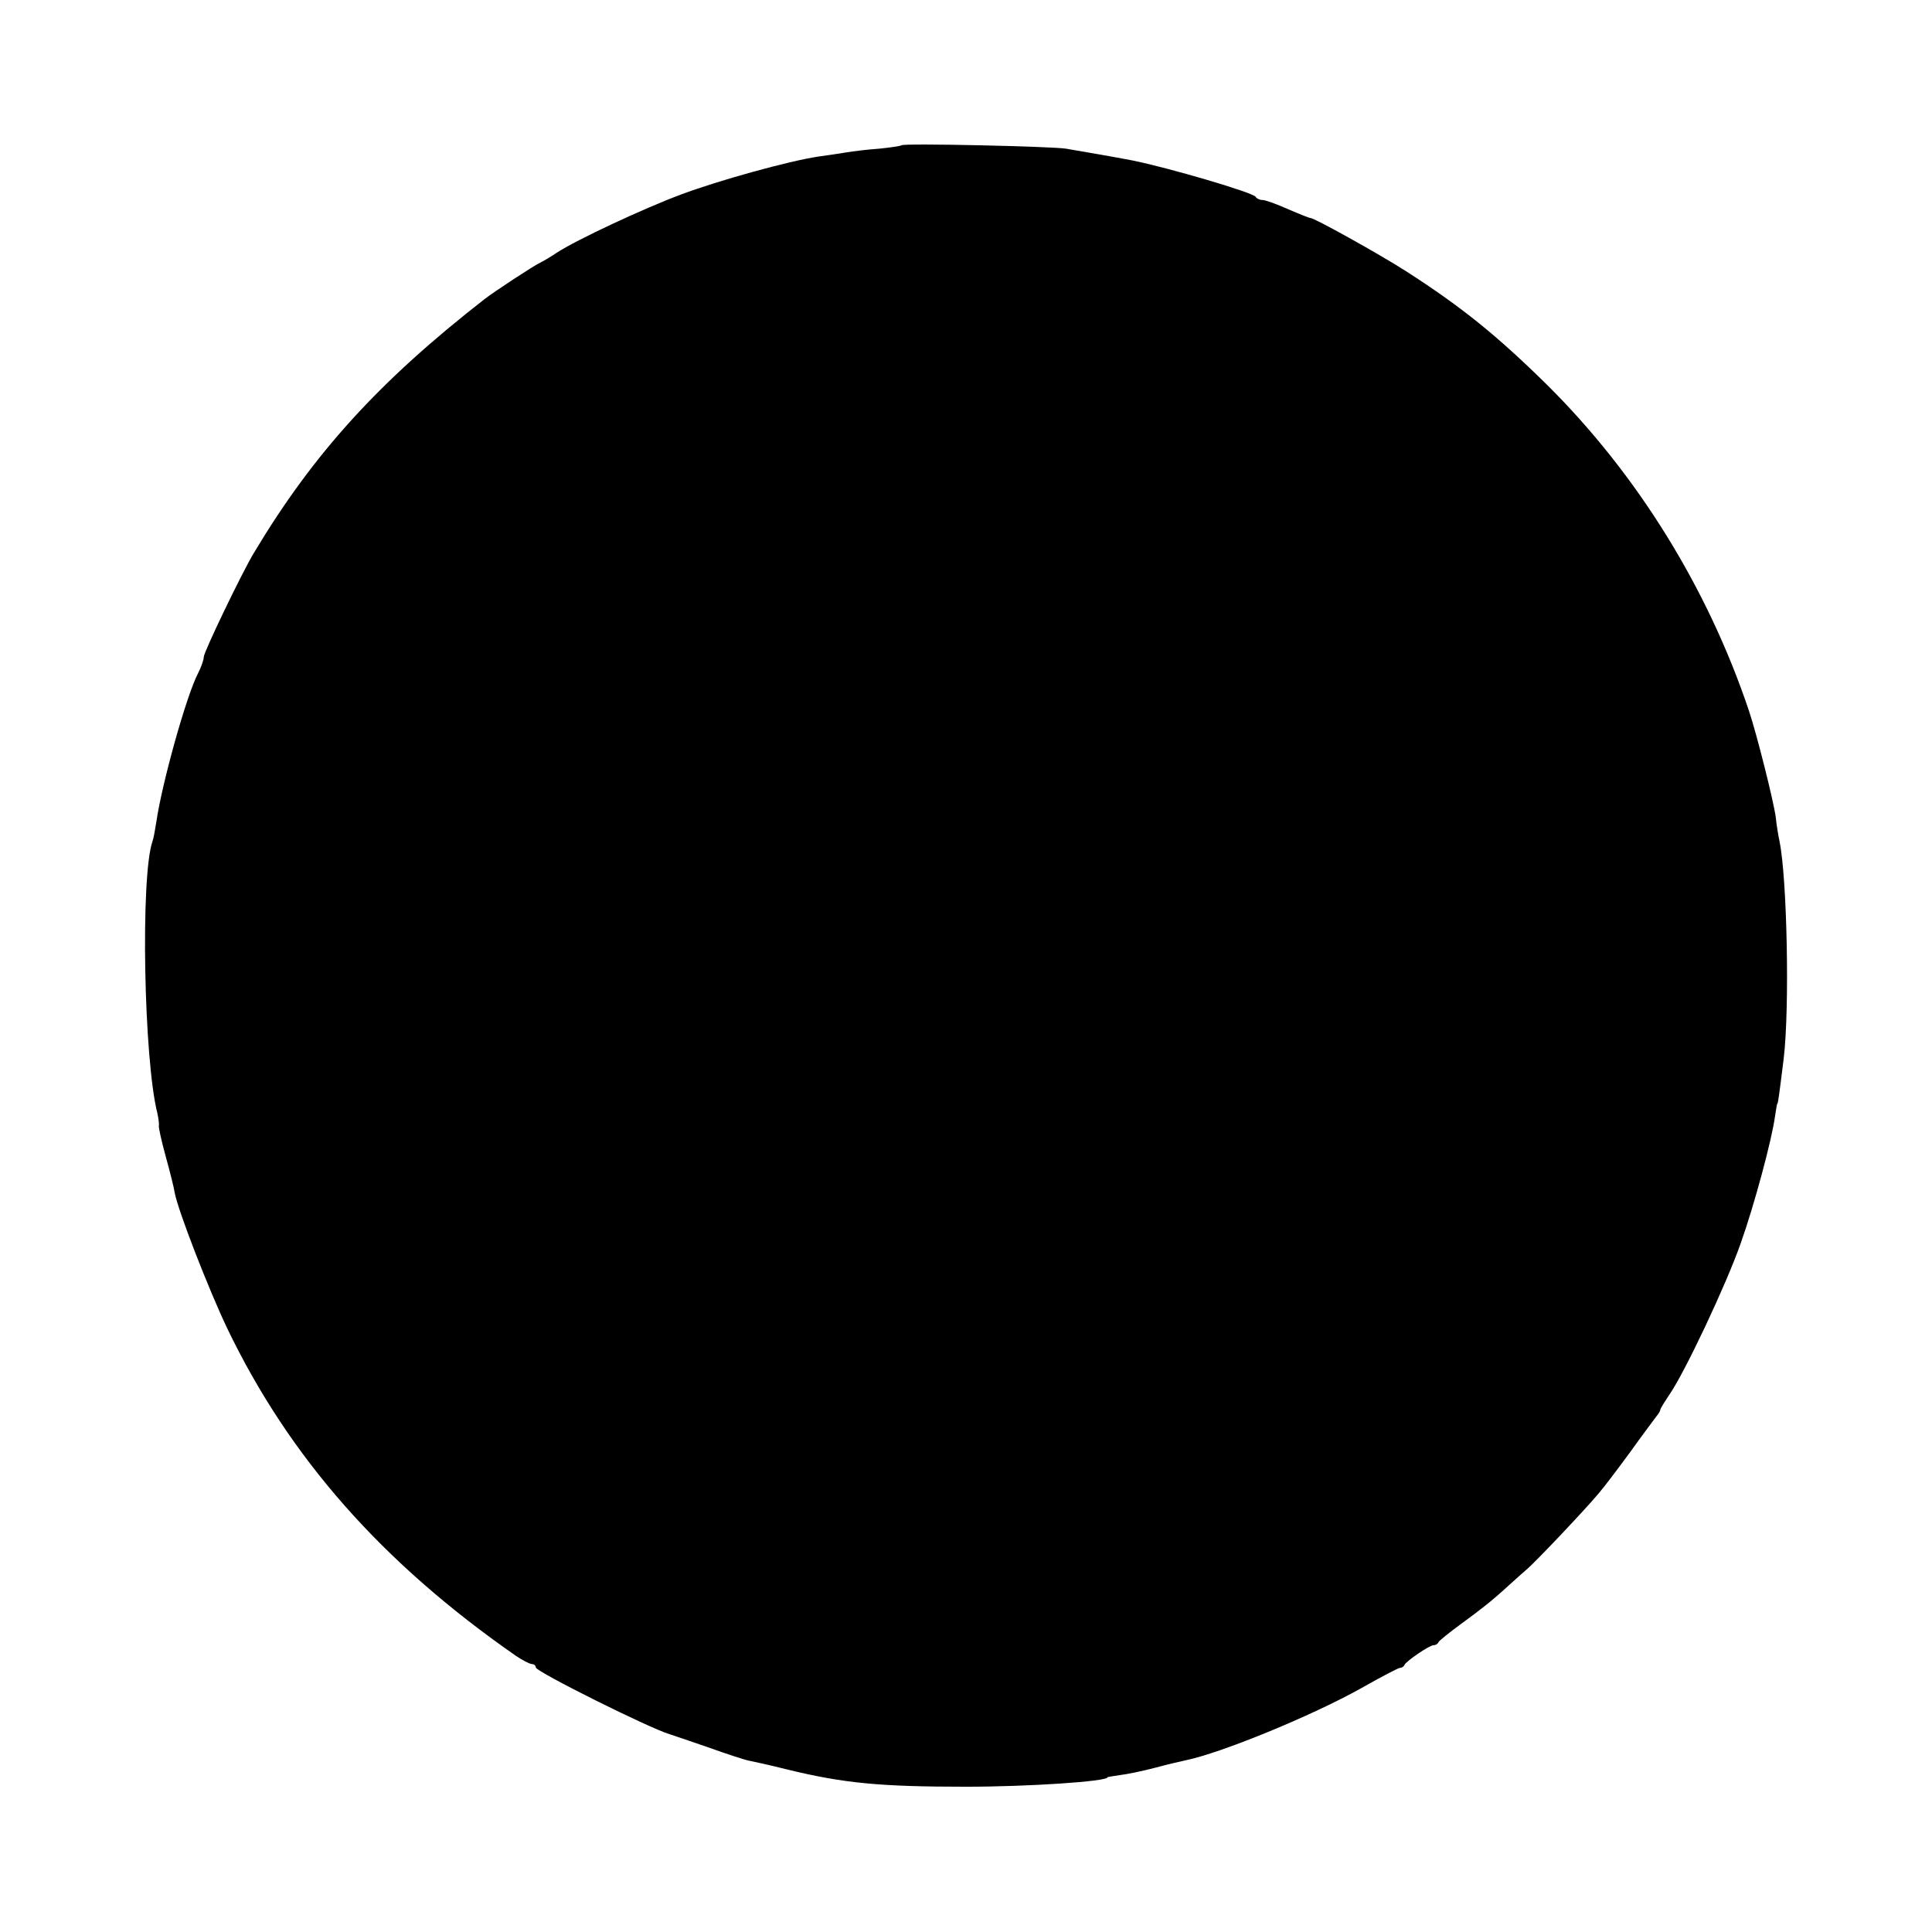
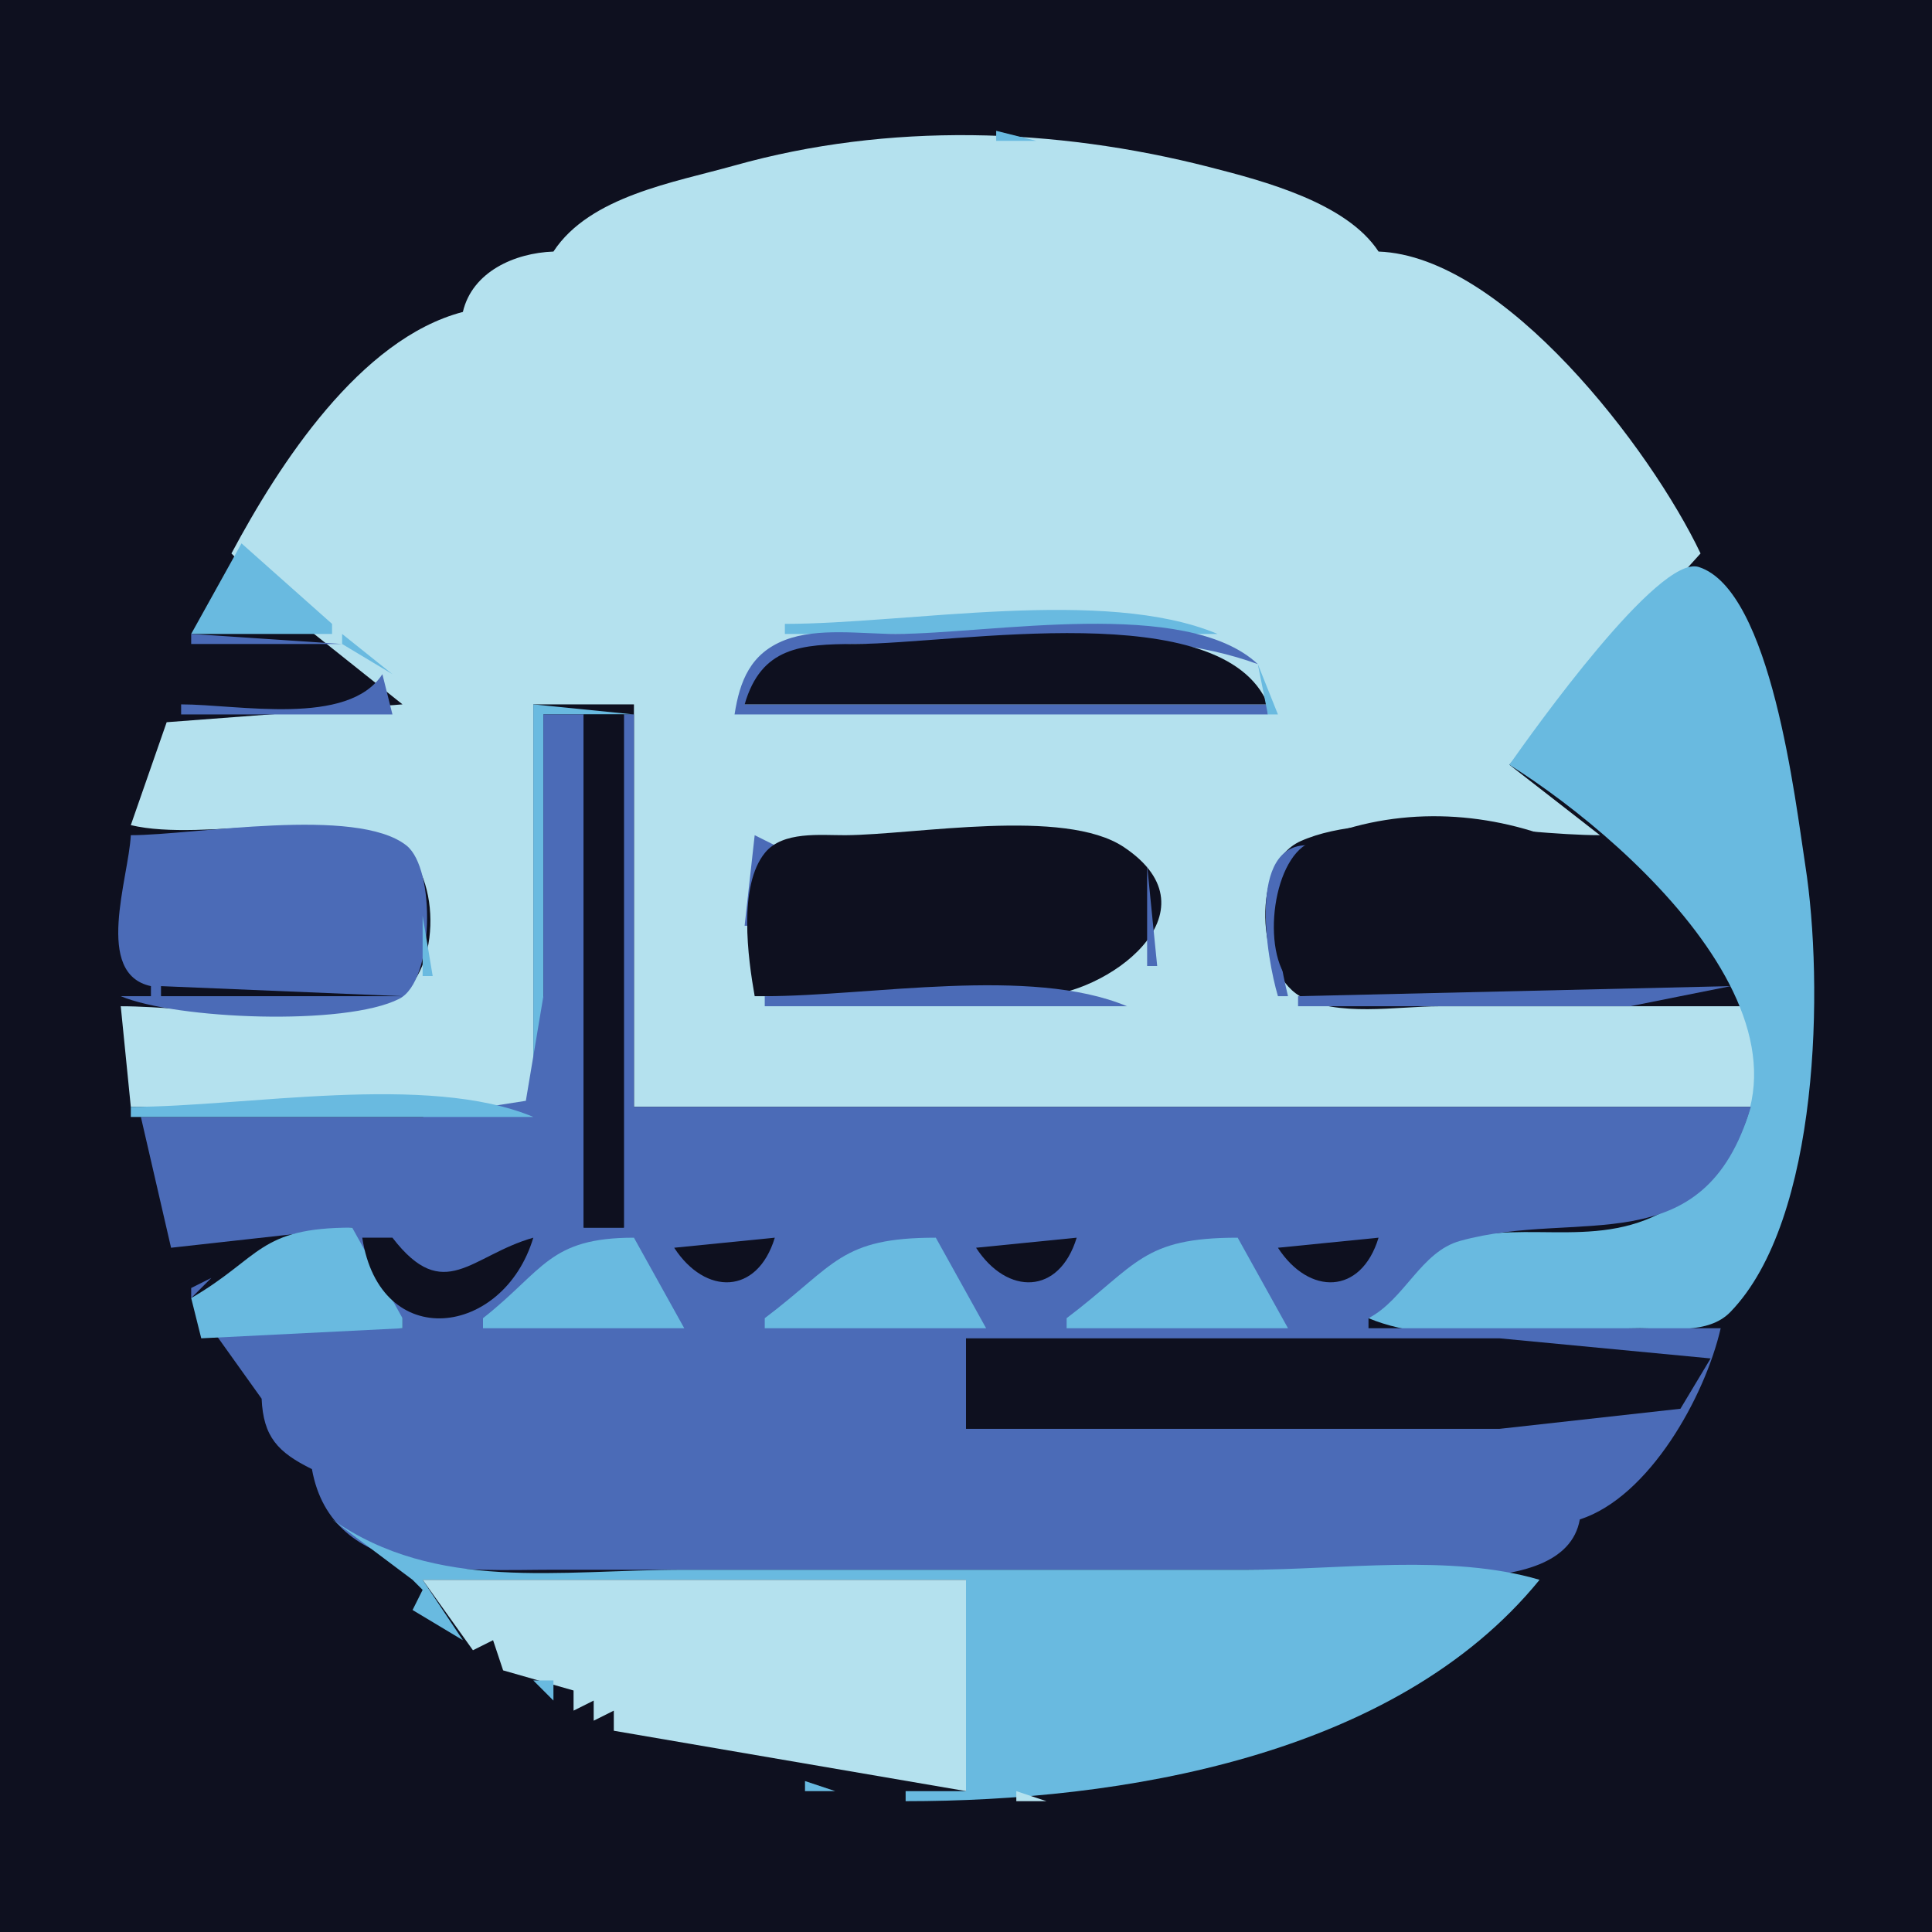
- <svg xmlns="http://www.w3.org/2000/svg" version="1.0" width="512pt" height="512pt" viewBox="0 0 512 512" preserveAspectRatio="xMidYMid meet">
-   <g transform="translate(0,512) scale(0.1,-0.1)" fill="#000000" stroke="none">
-     <path d="M2389 4735 c-2 -2 -29 -6 -59 -9 -30 -2 -70 -7 -88 -10 -18 -3 -51 -8 -74 -11 -79 -12 -263 -63 -362 -100 -102 -38 -279 -121 -331 -155 -16 -11 -37 -23 -45 -27 -14 -6 -122 -77 -145 -95 -280 -218 -454 -409 -612 -673 -31 -51 -133 -263 -133 -276 0 -8 -7 -27 -15 -43 -31 -59 -96 -292 -111 -396 -3 -19 -7 -42 -10 -50 -32 -92 -23 -578 13 -720 3 -14 5 -29 4 -33 -1 -5 7 -41 18 -81 11 -40 22 -83 24 -97 9 -48 90 -256 139 -359 165 -343 410 -621 765 -868 18 -12 37 -22 43 -22 5 0 10 -4 10 -9 0 -11 303 -162 355 -177 6 -2 51 -17 100 -34 50 -18 99 -34 110 -36 11 -2 56 -12 100 -23 151 -37 248 -46 475 -46 166 0 375 14 375 25 0 1 15 3 34 6 18 2 61 11 95 20 33 9 69 17 78 19 93 19 333 117 467 192 51 29 97 53 101 53 5 0 10 3 12 8 5 10 66 52 77 52 5 0 11 3 13 8 2 4 28 25 58 47 56 41 82 61 130 105 15 14 36 32 46 41 23 19 160 164 192 203 13 15 50 64 83 109 32 45 64 87 69 94 6 7 10 14 10 17 0 3 12 22 26 43 40 59 148 287 187 398 36 101 83 276 91 337 3 18 5 33 6 33 2 0 5 23 17 120 16 134 9 477 -11 575 -3 14 -8 43 -10 64 -6 44 -50 219 -71 282 -109 325 -296 627 -535 864 -133 131 -227 207 -375 302 -67 43 -248 144 -252 140 -2 0 -28 10 -58 23 -31 14 -62 25 -69 25 -8 0 -16 4 -18 8 -4 11 -233 78 -328 97 -69 13 -94 17 -175 31 -36 6 -431 15 -436 9z" />
-   </g>
+ <svg xmlns="http://www.w3.org/2000/svg" width="192" height="192">
+   <path style="fill:#0e101f; stroke:none;" d="M0 0L0 192L192 192L192 0L0 0z" />
+   <path style="fill:#69bae0; stroke:none;" d="M89 13L90 14L89 13z" />
+   <path style="fill:#3bc33b; stroke:none;" d="M90 13L91 14L90 13z" />
+   <path style="fill:#69bae0; stroke:none;" d="M91.667 13.333L92.333 13.667L91.667 13.333z" />
+   <path style="fill:#b4e1ee; stroke:none;" d="M55 25C51.129 25.137 46.928 27.017 46 31C35.766 33.669 27.718 46.172 23 55L29.333 61.5L40 70L16.564 71.773L13 82C20.379 83.757 33.48 79.898 39.682 84.028C43.99 86.896 43.861 97.333 38.891 99.397C31.808 102.338 19.64 100 12 100L13 110L53 110L53 70L63 70L63 110L175 110L174 100L143 100C138.949 100 132.772 101.118 129.148 98.972C124.864 96.436 124.326 85.814 129.228 83.603C136.691 80.239 150.832 83 159 83L150 76L169 55C164.096 44.68 149.483 25.442 137 25C133.817 20.145 125.626 17.995 120.171 16.598C104.807 12.665 88.304 12.145 73 16.445C67.007 18.129 58.608 19.492 55 25z" />
+   <path style="fill:#69bae0; stroke:none;" d="M99 13L99 14L103 14L99 13M80 14L81 15L80 14M82 14L83 15L82 14M109 14L110 15L109 14M111 14L112 15L111 14M75 15L76 16L75 15M114 15L115 16L114 15M116 15L117 16L116 15M72.667 16.333L73.333 16.667L72.667 16.333M118 16L119 17L118 16M68 17L69 18L68 17M123 17L124 18L123 17M65 18L66 19L65 18M126 18L127 19L126 18M64 19L65 20L64 19M127.667 19.333L128.333 19.667L127.667 19.333z" />
+   <path style="fill:#4b6bb7; stroke:none;" d="M131 20L132 21L131 20z" />
+   <path style="fill:#69bae0; stroke:none;" d="M54 24L55 25L54 24M137 24L138 25L137 24M48 27L49 28L48 27M143 27L144 28L143 27M44.667 30.333L45.333 30.667L44.667 30.333M146 30L147 31L146 30M37 36L38 37L37 36M154 36L155 37L154 36M36 37L37 38L36 37M155 37L156 38L155 37M32 41L33 42L32 41M159 41L160 42L159 41z" />
+   <path style="fill:#4b6bb7; stroke:none;" d="M28 46L29 47L28 46z" />
+   <path style="fill:#69bae0; stroke:none;" d="M28 48L29 49L28 48M163 48L164 49L163 48M24 52L25 53L24 52M24 54L19 63L33 63L33 62L24 54M150 76C162.884 84.086 186.267 105.473 166.985 119.351C159.591 124.672 152.072 120.998 144.213 123.318C140.832 124.316 138.744 128.849 136 131C143.397 134.104 154.995 132.004 163 132C165.835 131.999 169.769 132.639 171.95 130.397C180.901 121.192 181.238 97.728 179.41 86C178.429 79.706 176.042 58.647 168.816 56.346C164.843 55.08 152.354 72.659 150 76M78 62L78 63L121 63C109.774 58.29 90.219 62 78 62z" />
+   <path style="fill:#4b6bb7; stroke:none;" d="M19 63L19 64L34 64L19 63z" />
+   <path style="fill:#69bae0; stroke:none;" d="M34 63L34 64L39 67L34 63M76 63L73 67L76 63z" />
+   <path style="fill:#4b6bb7; stroke:none;" d="M73 71L126 71L126 70L74 70C76.987 63.802 81.778 64 88 64C99.825 63.999 113.782 61.911 125 66C117.874 59.323 98.379 63 89 63C85.571 63 81.279 62.349 78.019 63.603C74.586 64.925 73.516 67.669 73 71z" />
+   <path style="fill:#69bae0; stroke:none;" d="M122 63L123 64L122 63z" />
+   <path style="fill:#4b6bb7; stroke:none;" d="M35 64L36 65L35 64z" />
+   <path style="fill:#0e101f; stroke:none;" d="M74 70L126 70C121.503 59.166 95.122 63.979 85 64C79.607 64.011 75.656 64.292 74 70z" />
+   <path style="fill:#69bae0; stroke:none;" d="M124 64L125 65L124 64z" />
+   <path style="fill:#4b6bb7; stroke:none;" d="M36 65L37 66L36 65M37 66L38 67L37 66z" />
+   <path style="fill:#69bae0; stroke:none;" d="M125 66L126 71L127 71L125 66z" />
+   <path style="fill:#4b6bb7; stroke:none;" d="M38 67C34.599 72.246 23.676 70 18 70L18 71L39 71L38 67M125.333 67.667L125.667 68.333L125.333 67.667z" />
+   <path style="fill:#69bae0; stroke:none;" d="M39.333 68.667L39.667 69.333L39.333 68.667M72.333 68.667L72.667 69.333L72.333 68.667z" />
+   <path style="fill:#b4e1ee; stroke:none;" d="M175 69L176 70L175 69z" />
+   <path style="fill:#69bae0; stroke:none;" d="M16 70L17 71L16 70M53 70L53 109L54 109L54 71L63 71L53 70z" />
+   <path style="fill:#4b6bb7; stroke:none;" d="M54 71L54 99L52.258 109.397L42 111L14 111L17 124L35 122C35.286 126.252 36.325 128.734 40 131L40 132L21 132L26 139C26.168 142.806 27.614 144.328 31 146C32.987 157.138 46.475 156 55 156L129 156C136.102 156 155.455 159.727 157 151C163.905 148.774 169.446 138.774 171 132L136 132L136 131C139.614 129.123 141.191 124.405 145.105 123.318C156.848 120.055 169.318 125.761 174 110L63 110L63 71L62 71L62 122L58 122L58 71L54 71z" />
+   <path style="fill:#0e101f; stroke:none;" d="M58 71L58 122L62 122L62 71L58 71z" />
+   <path style="fill:#b4e1ee; stroke:none;" d="M177 75L178 76L177 75z" />
+   <path style="fill:#69bae0; stroke:none;" d="M13.667 82.333L14.333 82.667L13.667 82.333z" />
+   <path style="fill:#4b6bb7; stroke:none;" d="M13 83C12.782 87.32 9.307 96.78 15 98L15 99L12 99C17.449 101.287 34.29 102.007 39.682 99.258C43.145 97.492 43.314 86.338 40.397 84.028C35.414 80.082 19.262 83 13 83M75 83L74 92L75 92L77 84L75 83z" />
+   <path style="fill:#0e101f; stroke:none;" d="M75 99L92 99L103 99C109.807 98.997 121.405 90.667 111.682 84.179C105.765 80.23 90.957 82.964 84 83.001C81.528 83.014 77.797 82.576 76.027 84.742C73.347 88.023 74.325 95.194 75 99z" />
+   <path style="fill:#4b6bb7; stroke:none;" d="M111.667 83.333L112.333 83.667L111.667 83.333z" />
+   <path style="fill:#69bae0; stroke:none;" d="M127 83L128 84L127 83z" />
+   <path style="fill:#4b6bb7; stroke:none;" d="M127 99L128 99C126.747 93.739 125.889 88.026 130 84C123.928 83.856 125.88 95.21 127 99z" />
+   <path style="fill:#0e101f; stroke:none;" d="M172 99C165.157 84.599 145.785 76.668 130.148 83.742C126.307 85.48 125.254 95.319 128.603 97.972C133.009 101.462 146.532 99 152 99L172 99z" />
+   <path style="fill:#4b6bb7; stroke:none;" d="M159.667 83.333L160.333 83.667L159.667 83.333z" />
+   <path style="fill:#0e101f; stroke:none;" d="M40 84L41 85L40 84z" />
+   <path style="fill:#4b6bb7; stroke:none;" d="M113 84L114 85L113 84M161 84L162 85L161 84z" />
+   <path style="fill:#69bae0; stroke:none;" d="M114 85L115 86L114 85z" />
+   <path style="fill:#4b6bb7; stroke:none;" d="M162 85L163 86L162 85z" />
+   <path style="fill:#b4e1ee; stroke:none;" d="M12 86L13 87L12 86z" />
+   <path style="fill:#4b6bb7; stroke:none;" d="M114 86L114 96L115 96L114 86M163 86L164 87L163 86z" />
+   <path style="fill:#b4e1ee; stroke:none;" d="M179 86L180 87L179 86z" />
+   <path style="fill:#69bae0; stroke:none;" d="M12 87L13 88L12 87z" />
+   <path style="fill:#4b6bb7; stroke:none;" d="M164 87L165 88L164 87z" />
+   <path style="fill:#0e101f; stroke:none;" d="M13.333 88.667L13.667 89.333L13.333 88.667z" />
+   <path style="fill:#4b6bb7; stroke:none;" d="M165 88L166 89L165 88z" />
+   <path style="fill:#b4e1ee; stroke:none;" d="M13 90L14 91L13 90z" />
+   <path style="fill:#4b6bb7; stroke:none;" d="M166 90L167 91L166 90z" />
+   <path style="fill:#b4e1ee; stroke:none;" d="M178 90L179 91L178 90z" />
+   <path style="fill:#69bae0; stroke:none;" d="M13 91L14 92L13 91M42 91L42 97L43 97L42 91z" />
+   <path style="fill:#4b6bb7; stroke:none;" d="M167 91L168 92L167 91z" />
+   <path style="fill:#0e101f; stroke:none;" d="M13 92L14 93L13 92z" />
+   <path style="fill:#4b6bb7; stroke:none;" d="M168 92L169 93L168 92M169 94L170 95L169 94M170 95L171 96L170 95M74.333 96.667L74.667 97.333L74.333 96.667z" />
+   <path style="fill:#69bae0; stroke:none;" d="M114 96L115 97L114 96z" />
+   <path style="fill:#4b6bb7; stroke:none;" d="M113 97L112 99L113 97M171 97L172 98L171 97z" />
+   <path style="fill:#0e101f; stroke:none;" d="M16 98L16 99L40 99L16 98z" />
+   <path style="fill:#69bae0; stroke:none;" d="M74 98L75 99L74 98M113 98L114 99L113 98z" />
+   <path style="fill:#4b6bb7; stroke:none;" d="M172 98L129 99L129 100L162 100L172 98z" />
+   <path style="fill:#69bae0; stroke:none;" d="M40 99L41 100L40 99M75 99L76 100L75 99z" />
+   <path style="fill:#4b6bb7; stroke:none;" d="M76 99L76 100L112 100C102.44 95.989 86.387 99 76 99z" />
+   <path style="fill:#69bae0; stroke:none;" d="M128 99L129 100L128 99z" />
+   <path style="fill:#b4e1ee; stroke:none;" d="M178 101L179 102L178 101z" />
+   <path style="fill:#69bae0; stroke:none;" d="M13 110L13 111L53 111C42.488 106.589 24.434 110 13 110z" />
+   <path style="fill:#b4e1ee; stroke:none;" d="M178 110L179 111L178 110M177 116L178 117L177 116z" />
+   <path style="fill:#69bae0; stroke:none;" d="M19 129L20 133L40 132L40 131L35 122C25.676 122 25.939 124.971 19 129z" />
+   <path style="fill:#0e101f; stroke:none;" d="M36 123C37.778 134.483 50.042 132.87 53 123C46.788 124.763 44.14 129.681 39 123L36 123z" />
+   <path style="fill:#69bae0; stroke:none;" d="M48 131L48 132L68 132L63 123C54.554 123.007 54.07 126.213 48 131z" />
+   <path style="fill:#0e101f; stroke:none;" d="M67 124C70.094 128.759 75.267 128.708 77 123L67 124z" />
+   <path style="fill:#69bae0; stroke:none;" d="M76 131L76 132L98 132L93 123C83.494 123 83.039 125.695 76 131z" />
+   <path style="fill:#0e101f; stroke:none;" d="M97 124C100.094 128.759 105.267 128.708 107 123L97 124z" />
+   <path style="fill:#69bae0; stroke:none;" d="M106 131L106 132L128 132L123 123C113.494 123 113.039 125.695 106 131z" />
+   <path style="fill:#0e101f; stroke:none;" d="M127 124C130.094 128.759 135.267 128.708 137 123L127 124M94 124L95 125L94 124M110 124L111 125L110 124z" />
+   <path style="fill:#4b6bb7; stroke:none;" d="M22.333 125.667L22.667 126.333L22.333 125.667M52.333 125.667L52.667 126.333L52.333 125.667M21 127L19 128L19 129L21 127M51.333 127.667L51.667 128.333L51.333 127.667z" />
+   <path style="fill:#b4e1ee; stroke:none;" d="M173 127L174 128L173 127z" />
+   <path style="fill:#4b6bb7; stroke:none;" d="M50 129L51 130L50 129M48.667 130.333L49.333 130.667L48.667 130.333z" />
+   <path style="fill:#0e101f; stroke:none;" d="M96 133L96 142L149 142L167 140L170 135L149 133L96 133z" />
+   <path style="fill:#b4e1ee; stroke:none;" d="M171 132L172 133L171 132z" />
+   <path style="fill:#69bae0; stroke:none;" d="M24 137L25 138L24 137M24 139L25 140L24 139z" />
+   <path style="fill:#0e101f; stroke:none;" d="M25 139L26 140L25 139M27 142L28 143L27 142z" />
+   <path style="fill:#b4e1ee; stroke:none;" d="M164 142L165 143L164 142z" />
+   <path style="fill:#69bae0; stroke:none;" d="M28 143L29 144L28 143M27 144L28 145L27 144M164 144L165 145L164 144M28 145L29 146L28 145M29 146L30 147L29 146z" />
+   <path style="fill:#b4e1ee; stroke:none;" d="M30 146L31 147L30 146z" />
+   <path style="fill:#69bae0; stroke:none;" d="M161 146L162 147L161 146M31 147L32 148L31 147M32 150L33 151L32 150M33 151L41 157L42 158L41 160L46 163L42 157L96 157L96 178L90 178L90 179C111.295 179 138.646 174.631 153 157C144.158 154.386 133.195 156 124 156L68 156C55.542 156 43.389 158.259 33 151z" />
+   <path style="fill:#0e101f; stroke:none;" d="M34 151L35 152L34 151M157 151L158 152L157 151z" />
+   <path style="fill:#69bae0; stroke:none;" d="M158 151L159 152L158 151z" />
+   <path style="fill:#b4e1ee; stroke:none;" d="M35 152L36 153L35 152M156 152L157 153L156 152M36 153L37 154L36 153z" />
+   <path style="fill:#69bae0; stroke:none;" d="M155 153L156 154L155 153z" />
+   <path style="fill:#b4e1ee; stroke:none;" d="M37 154L38 155L37 154z" />
+   <path style="fill:#69bae0; stroke:none;" d="M154 154L155 155L154 154z" />
+   <path style="fill:#b4e1ee; stroke:none;" d="M38 155L39 156L38 155z" />
+   <path style="fill:#69bae0; stroke:none;" d="M153 155L154 156L153 155z" />
+   <path style="fill:#3bc33b; stroke:none;" d="M39 156L40 157L39 156z" />
+   <path style="fill:#b4e1ee; stroke:none;" d="M40 157L42 159L40 157M42 157L47 164L49 163L50 166L57 168L57 170L59 169L59 171L61 170L61 172L96 178L96 157L42 157z" />
+   <path style="fill:#0e101f; stroke:none;" d="M151 157L152 158L151 157z" />
+   <path style="fill:#4b6bb7; stroke:none;" d="M40 158L41 159L40 158z" />
+   <path style="fill:#b4e1ee; stroke:none;" d="M42 159L43 160L42 159z" />
+   <path style="fill:#69bae0; stroke:none;" d="M48.333 163.667L48.667 164.333L48.333 163.667z" />
+   <path style="fill:#3bc33b; stroke:none;" d="M49 164L50 165L49 164z" />
+   <path style="fill:#69bae0; stroke:none;" d="M51.333 165.667L51.667 166.333L51.333 165.667M53 167L55 169L55 167L53 167M56.333 168.667L56.667 169.333L56.333 168.667M58 169L59 170L58 169z" />
+   <path style="fill:#3bc33b; stroke:none;" d="M58 170L59 171L58 170z" />
+   <path style="fill:#69bae0; stroke:none;" d="M60.333 170.667L60.667 171.333L60.333 170.667z" />
+   <path style="fill:#b4e1ee; stroke:none;" d="M133 170L134 171L133 170z" />
+   <path style="fill:#69bae0; stroke:none;" d="M62 171L63 172L62 171M63.667 172.333L64.333 172.667L63.667 172.333M65 173L66 174L65 173M67 173L68 174L67 173z" />
+   <path style="fill:#b4e1ee; stroke:none;" d="M126 173L127 174L126 173z" />
+   <path style="fill:#69bae0; stroke:none;" d="M68 174L69 175L68 174M70 174L71 175L70 174z" />
+   <path style="fill:#b4e1ee; stroke:none;" d="M122 174L123 175L122 174z" />
+   <path style="fill:#69bae0; stroke:none;" d="M73 175L74 176L73 175M75 176L76 177L75 176z" />
+   <path style="fill:#3bc33b; stroke:none;" d="M76 176L77 177L76 176z" />
+   <path style="fill:#69bae0; stroke:none;" d="M77.667 176.333L78.333 176.667L77.667 176.333z" />
+   <path style="fill:#b4e1ee; stroke:none;" d="M115.667 176.333L116.333 176.667L115.667 176.333z" />
+   <path style="fill:#69bae0; stroke:none;" d="M80 177L80 178L83 178L80 177M84 177L85 178L84 177z" />
+   <path style="fill:#3bc33b; stroke:none;" d="M88.667 178.333L89.333 178.667L88.667 178.333z" />
+   <path style="fill:#b4e1ee; stroke:none;" d="M101 178L101 179L104 179L101 178z" />
+   <path style="fill:#3bc33b; stroke:none;" d="M104 178L105 179L104 178z" />
</svg>
